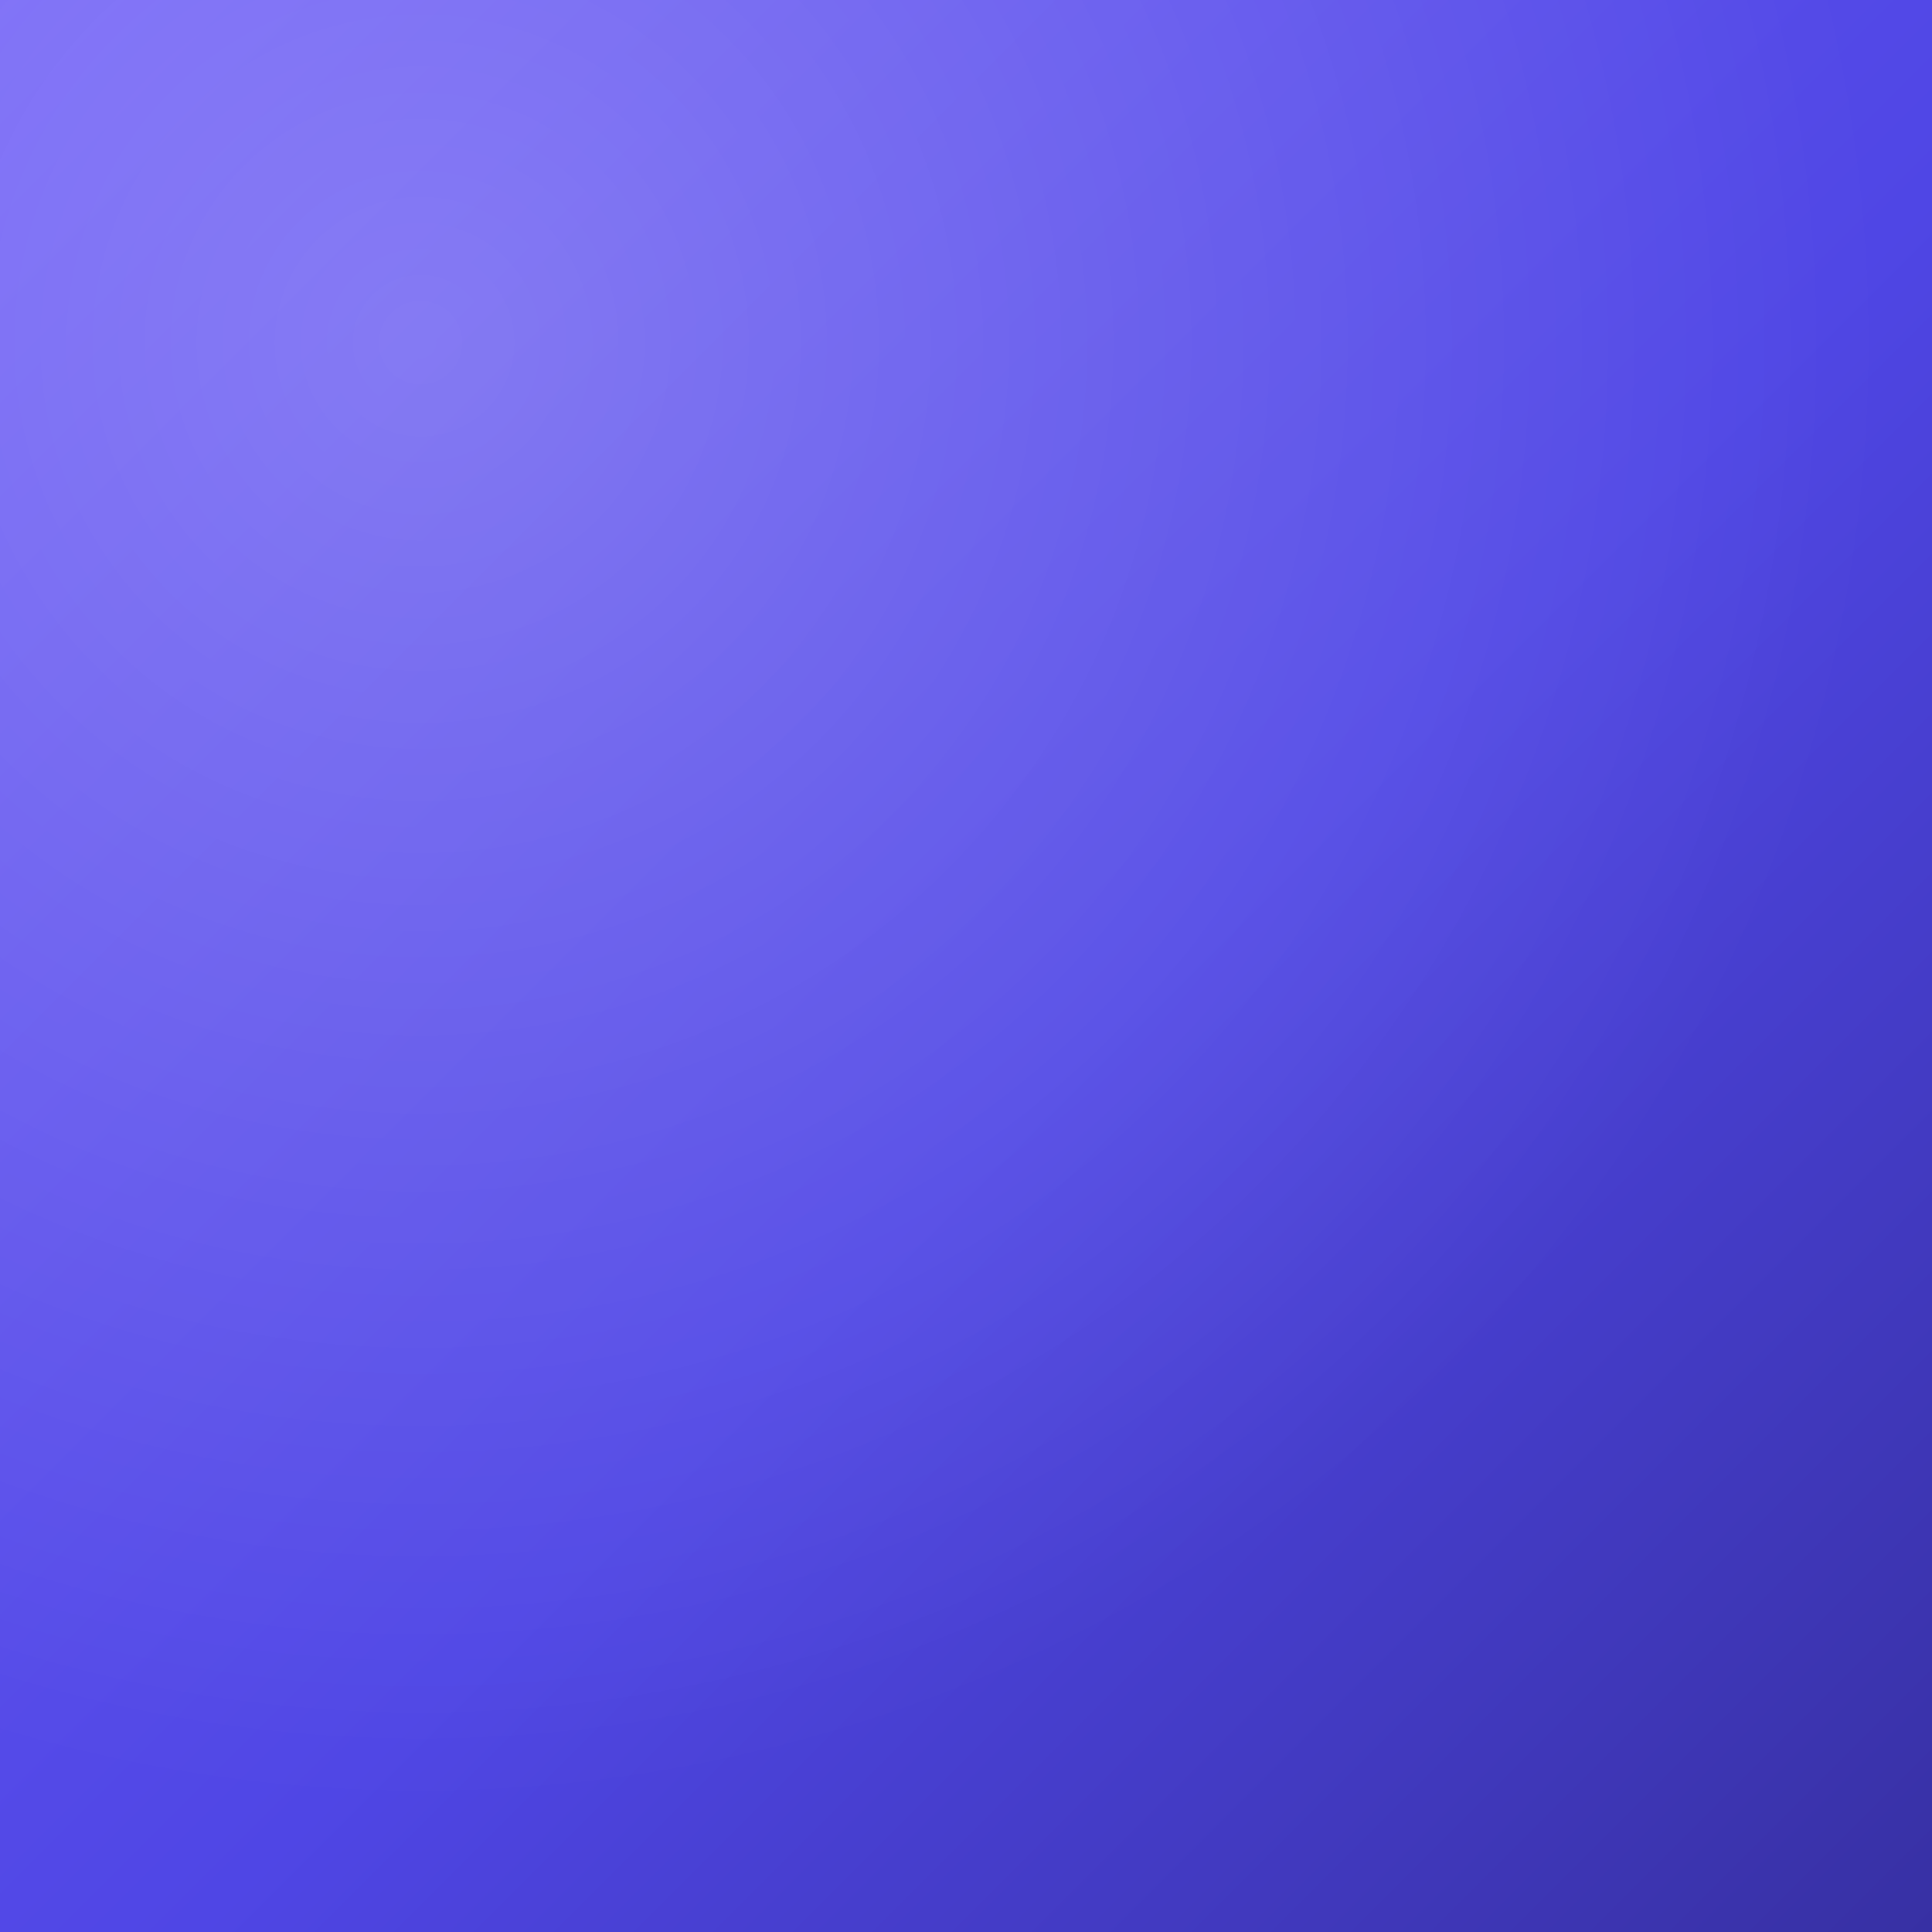
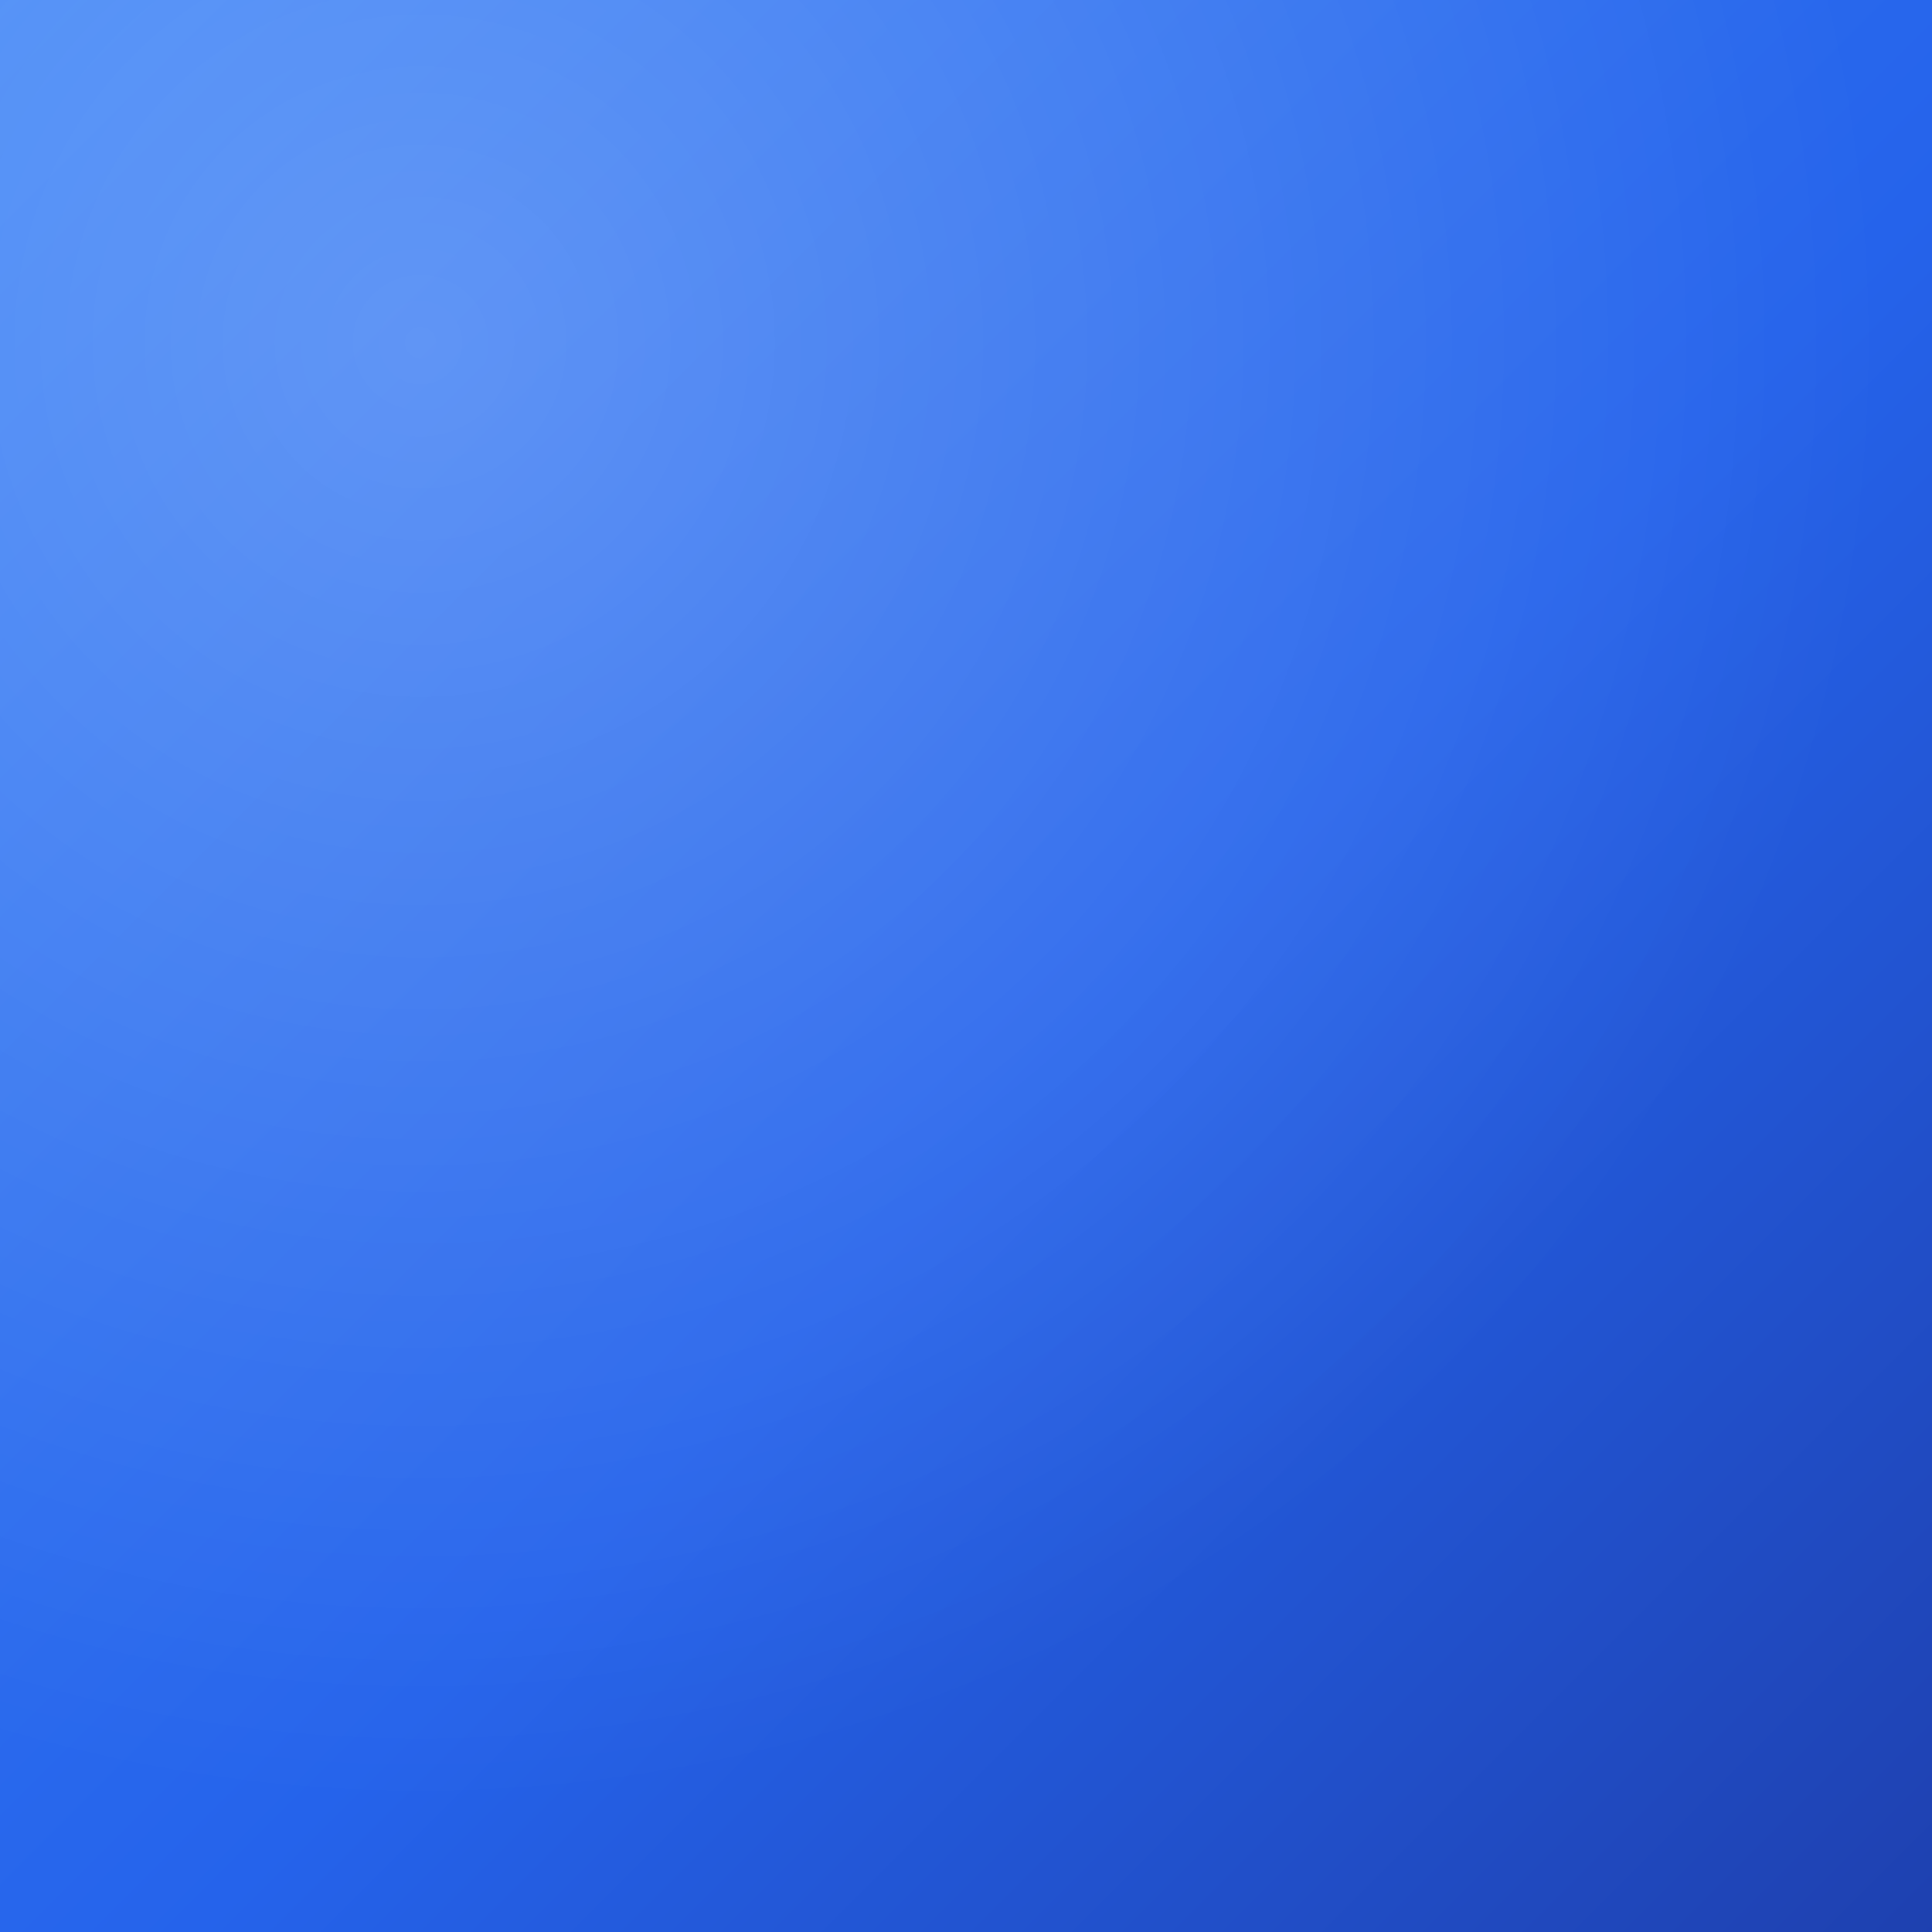
<svg xmlns="http://www.w3.org/2000/svg" viewBox="0 0 1024 1024" width="1024" height="1024">
  <defs>
    <linearGradient id="bg" x1="0" y1="0" x2="1" y2="1">
-       <stop offset="0" stop-color="#6D5DF6" />
-       <stop offset="0.55" stop-color="#4F46E5" />
-       <stop offset="1" stop-color="#3730A3" />
+       <stop offset="0" stop-color="#3B82F6" />
+       <stop offset="0.55" stop-color="#2563EB" />
+       <stop offset="1" stop-color="#1E40AF" />
    </linearGradient>
    <radialGradient id="glow" cx="0.22" cy="0.18" r="0.75">
      <stop offset="0" stop-color="#FFFFFF" stop-opacity="0.22" />
      <stop offset="1" stop-color="#FFFFFF" stop-opacity="0" />
    </radialGradient>
  </defs>
  <rect width="1024" height="1024" rx="0" fill="url(#bg)" />
  <rect width="1024" height="1024" rx="0" fill="url(#glow)" />
</svg>
